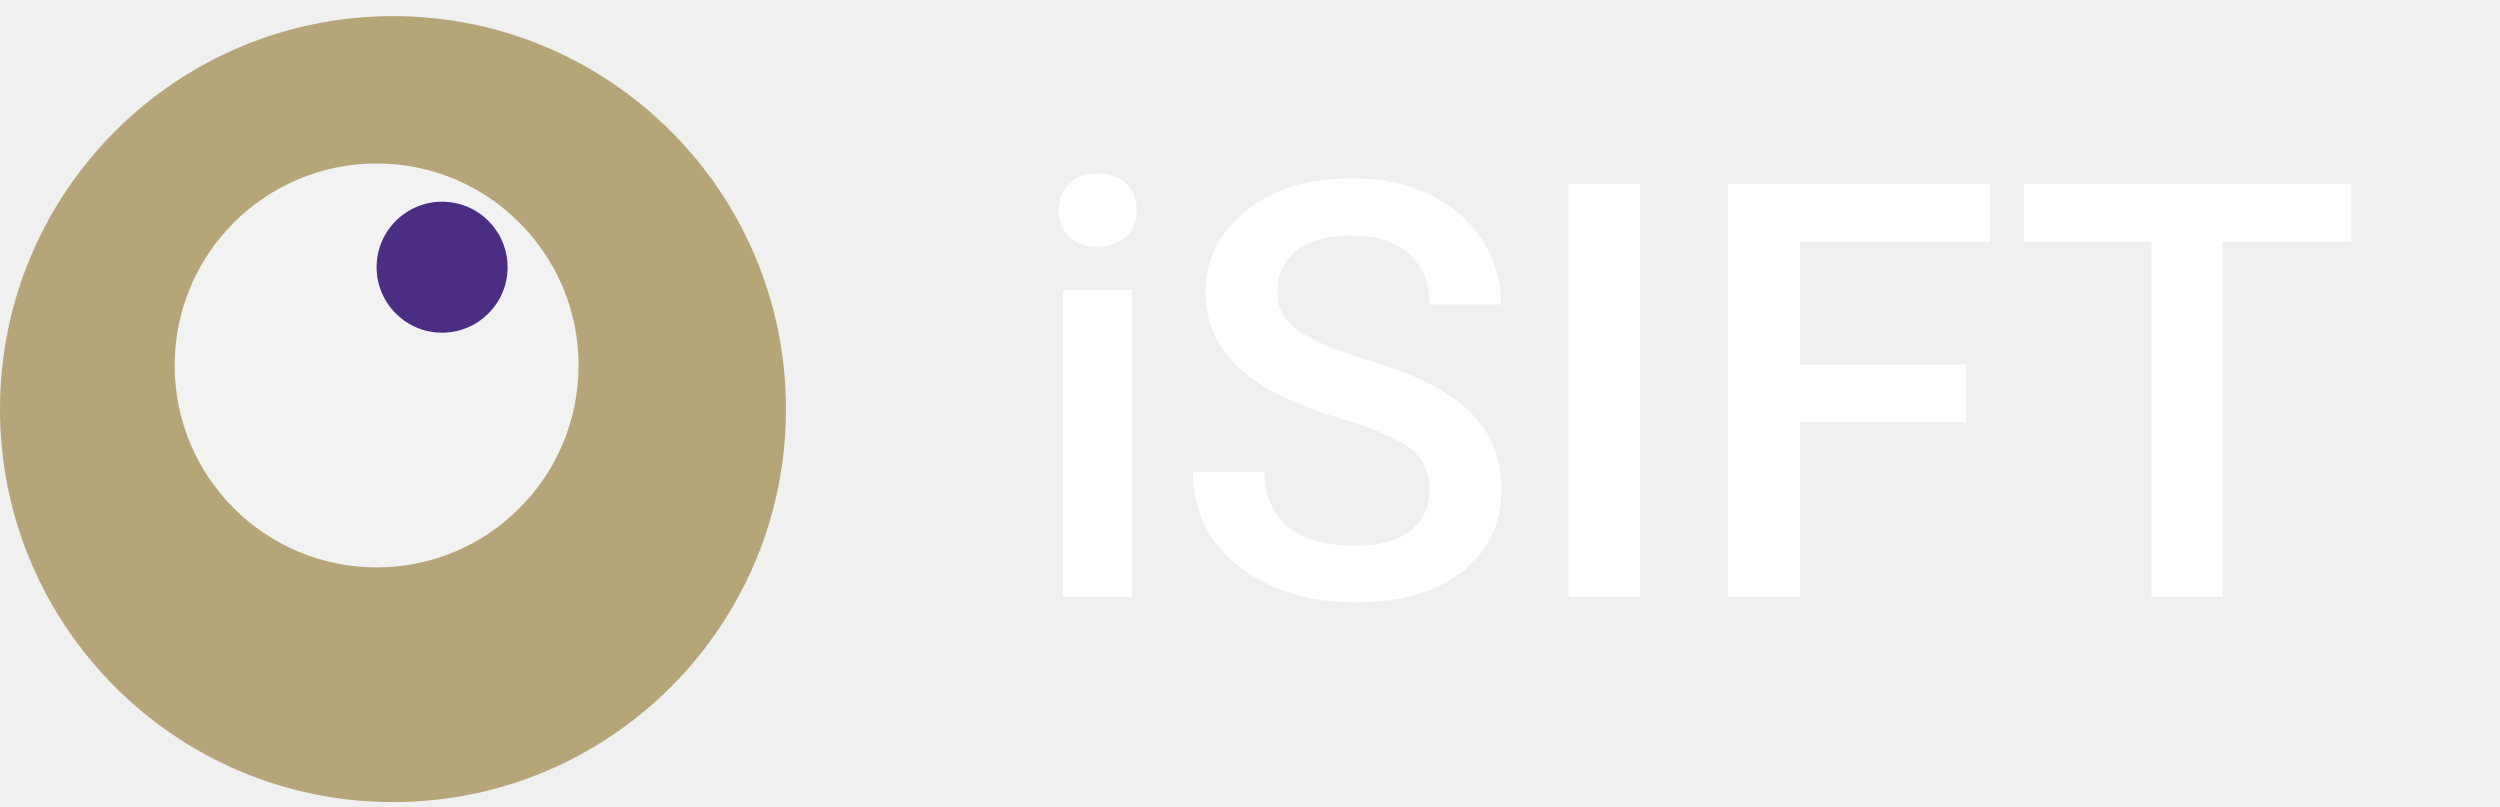
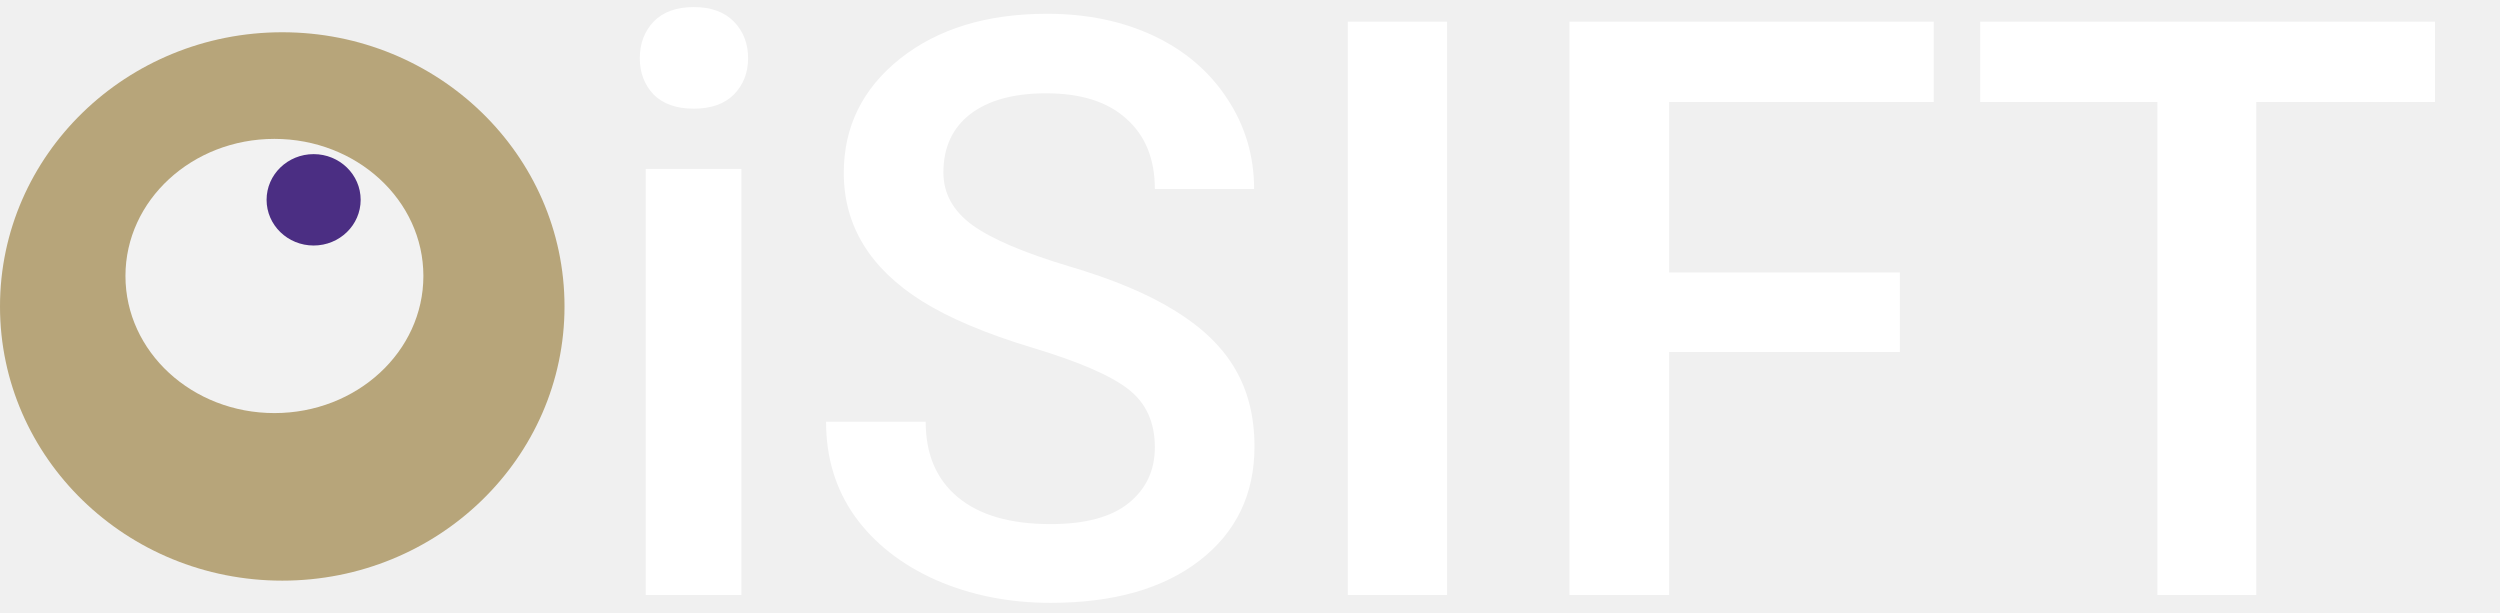
- <svg xmlns="http://www.w3.org/2000/svg" width="155" height="50" viewBox="0 0 155 50" fill="none">
-   <path d="M70.178 37H65.906V17.98H70.178V37ZM65.643 13.041C65.643 12.385 65.848 11.84 66.258 11.406C66.68 10.973 67.277 10.756 68.051 10.756C68.824 10.756 69.422 10.973 69.844 11.406C70.266 11.84 70.477 12.385 70.477 13.041C70.477 13.685 70.266 14.225 69.844 14.658C69.422 15.08 68.824 15.291 68.051 15.291C67.277 15.291 66.68 15.08 66.258 14.658C65.848 14.225 65.643 13.685 65.643 13.041ZM88.635 30.408C88.635 29.283 88.236 28.416 87.439 27.807C86.654 27.197 85.231 26.582 83.168 25.961C81.106 25.34 79.465 24.648 78.246 23.887C75.914 22.422 74.748 20.512 74.748 18.156C74.748 16.094 75.586 14.395 77.262 13.059C78.949 11.723 81.135 11.055 83.818 11.055C85.6 11.055 87.188 11.383 88.582 12.039C89.977 12.695 91.072 13.633 91.869 14.852C92.666 16.059 93.064 17.4 93.064 18.877H88.635C88.635 17.541 88.213 16.498 87.369 15.748C86.537 14.986 85.342 14.605 83.783 14.605C82.33 14.605 81.199 14.916 80.391 15.537C79.594 16.158 79.195 17.025 79.195 18.139C79.195 19.076 79.629 19.861 80.496 20.494C81.363 21.115 82.793 21.725 84.785 22.322C86.777 22.908 88.377 23.582 89.584 24.344C90.791 25.094 91.676 25.961 92.238 26.945C92.801 27.918 93.082 29.061 93.082 30.373C93.082 32.506 92.262 34.205 90.621 35.471C88.992 36.725 86.777 37.352 83.977 37.352C82.125 37.352 80.42 37.012 78.861 36.332C77.314 35.641 76.107 34.691 75.24 33.484C74.385 32.277 73.957 30.871 73.957 29.266H78.404C78.404 30.719 78.885 31.844 79.846 32.641C80.807 33.438 82.184 33.836 83.977 33.836C85.523 33.836 86.684 33.525 87.457 32.904C88.242 32.272 88.635 31.439 88.635 30.408ZM101.678 37H97.248V11.406H101.678V37ZM121.893 26.154H111.592V37H107.145V11.406H123.404V14.992H111.592V22.604H121.893V26.154ZM145.781 14.992H137.801V37H133.389V14.992H125.479V11.406H145.781V14.992Z" fill="white" />
-   <path d="M24.365 49.73C37.821 49.73 48.73 38.821 48.73 25.365C48.73 11.909 37.821 1 24.365 1C10.909 1 0 11.909 0 25.365C0 38.821 10.909 49.73 24.365 49.73Z" fill="#B7A57A" />
-   <path d="M23.35 35.178C30.265 35.178 35.87 29.573 35.87 22.658C35.87 15.743 30.265 10.137 23.35 10.137C16.435 10.137 10.829 15.743 10.829 22.658C10.829 29.573 16.435 35.178 23.35 35.178Z" fill="#F2F2F2" />
-   <path d="M27.41 20.627C29.653 20.627 31.471 18.809 31.471 16.566C31.471 14.324 29.653 12.506 27.41 12.506C25.168 12.506 23.35 14.324 23.35 16.566C23.35 18.809 25.168 20.627 27.41 20.627Z" fill="#4B2E83" />
+ <svg xmlns="http://www.w3.org/2000/svg" width="155" height="38" viewBox="0 0 155 38" fill="none">
+   <path d="M45.967 36.889H40.034V10.473H45.967V36.889ZM39.668 3.613C39.668 2.701 39.953 1.944 40.522 1.342C41.108 0.74 41.938 0.439 43.013 0.439C44.087 0.439 44.917 0.74 45.503 1.342C46.089 1.944 46.382 2.701 46.382 3.613C46.382 4.508 46.089 5.256 45.503 5.859C44.917 6.445 44.087 6.738 43.013 6.738C41.938 6.738 41.108 6.445 40.522 5.859C39.953 5.256 39.668 4.508 39.668 3.613ZM71.601 27.734C71.601 26.171 71.048 24.967 69.941 24.12C68.851 23.274 66.873 22.419 64.008 21.557C61.144 20.694 58.865 19.734 57.173 18.676C53.934 16.642 52.314 13.989 52.314 10.717C52.314 7.852 53.478 5.492 55.805 3.637C58.149 1.781 61.185 0.854 64.912 0.854C67.386 0.854 69.591 1.309 71.528 2.221C73.465 3.132 74.987 4.434 76.094 6.127C77.2 7.804 77.754 9.667 77.754 11.718H71.601C71.601 9.863 71.015 8.414 69.844 7.372C68.688 6.314 67.028 5.785 64.863 5.785C62.845 5.785 61.274 6.217 60.151 7.079C59.044 7.942 58.491 9.146 58.491 10.693C58.491 11.995 59.093 13.085 60.298 13.964C61.502 14.827 63.488 15.673 66.255 16.503C69.022 17.317 71.243 18.253 72.92 19.311C74.596 20.352 75.825 21.557 76.606 22.924C77.388 24.275 77.778 25.862 77.778 27.685C77.778 30.647 76.639 33.007 74.36 34.765C72.098 36.506 69.022 37.377 65.132 37.377C62.56 37.377 60.192 36.905 58.027 35.961C55.879 35.001 54.202 33.682 52.998 32.006C51.81 30.33 51.216 28.377 51.216 26.147H57.392C57.392 28.165 58.06 29.727 59.394 30.834C60.729 31.941 62.641 32.494 65.132 32.494C67.28 32.494 68.891 32.063 69.966 31.2C71.056 30.322 71.601 29.166 71.601 27.734ZM89.717 36.889H83.564V1.342H89.717V36.889ZM117.793 21.825H103.486V36.889H97.309V1.342H119.892V6.323H103.486V16.894H117.793V21.825ZM150.971 6.323H139.887V36.889H133.76V6.323H122.773V1.342H150.971V6.323Z" fill="white" />
+   <path d="M17.5 36C27.165 36 35 28.389 35 19C35 9.611 27.165 2 17.5 2C7.835 2 0 9.611 0 19C0 28.389 7.835 36 17.5 36Z" fill="#B7A57A" />
+   <path d="M17.014 25.611C22.115 25.611 26.25 21.805 26.25 17.111C26.25 12.417 22.115 8.611 17.014 8.611C11.913 8.611 7.778 12.417 7.778 17.111C7.778 21.805 11.913 25.611 17.014 25.611Z" fill="#F2F2F2" />
+   <path d="M19.445 15.222C21.055 15.222 22.361 13.954 22.361 12.389C22.361 10.824 21.055 9.556 19.445 9.556C17.834 9.556 16.528 10.824 16.528 12.389C16.528 13.954 17.834 15.222 19.445 15.222Z" fill="#4B2E83" />
</svg>
